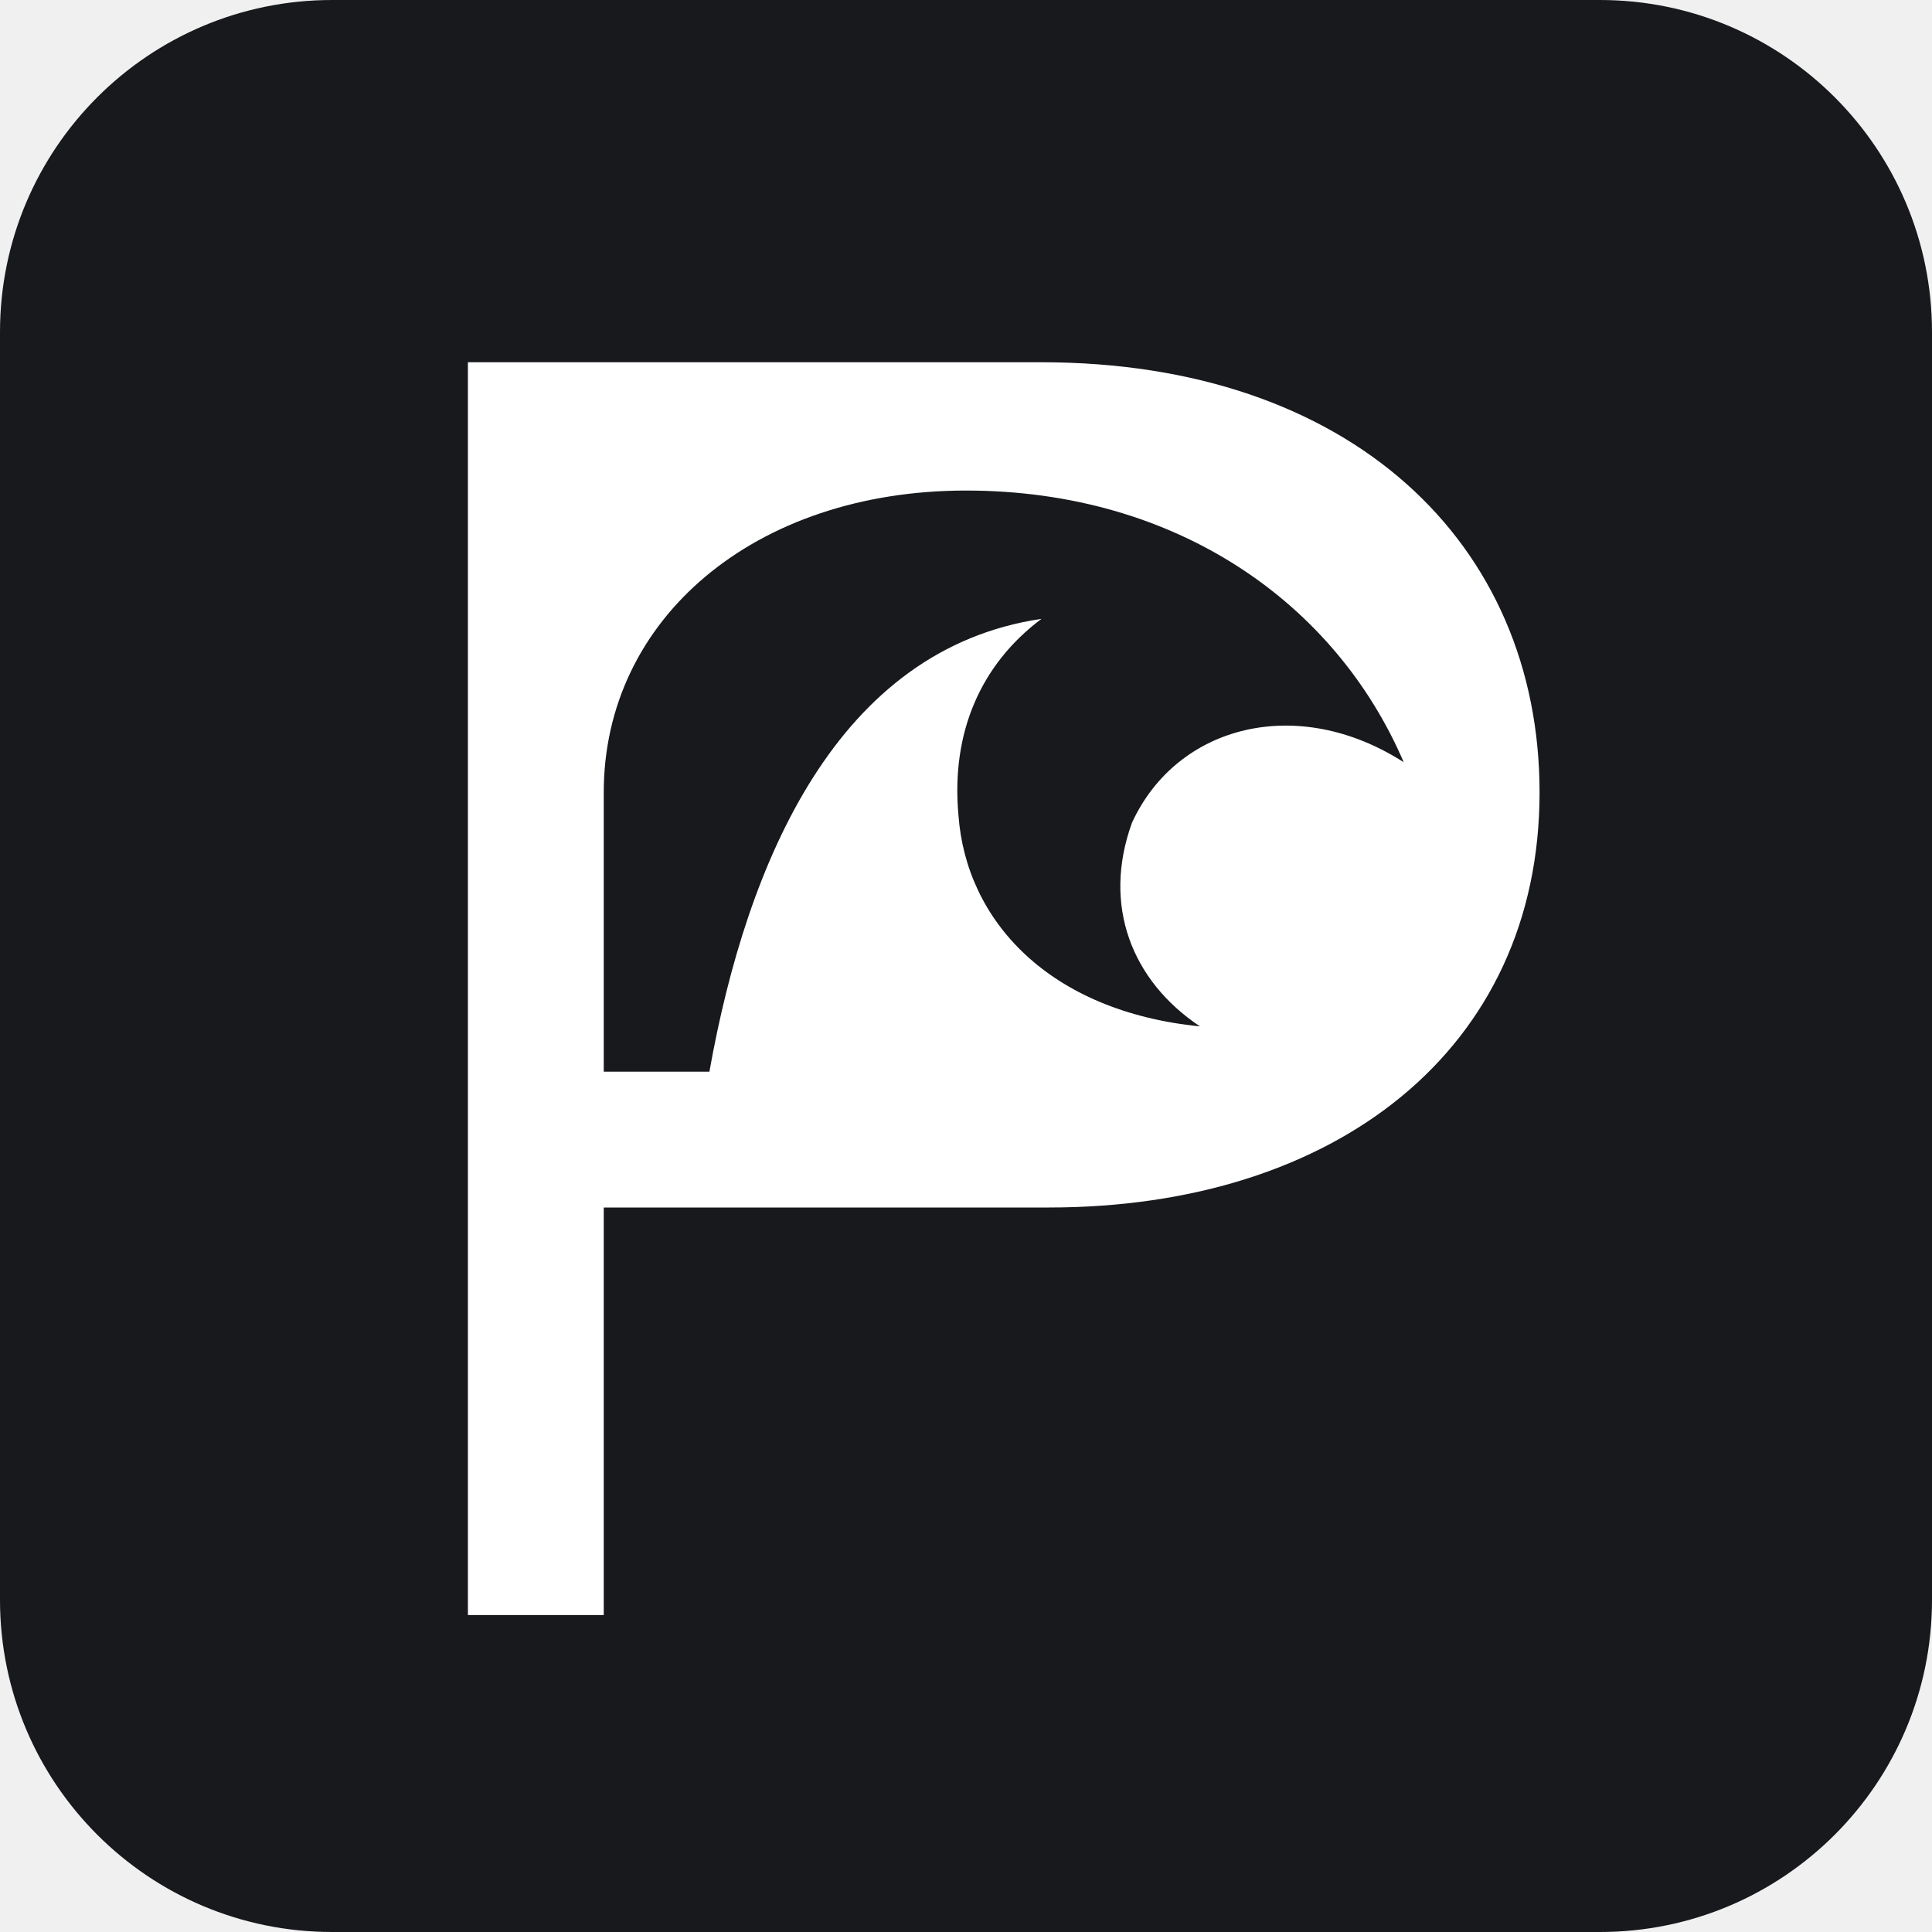
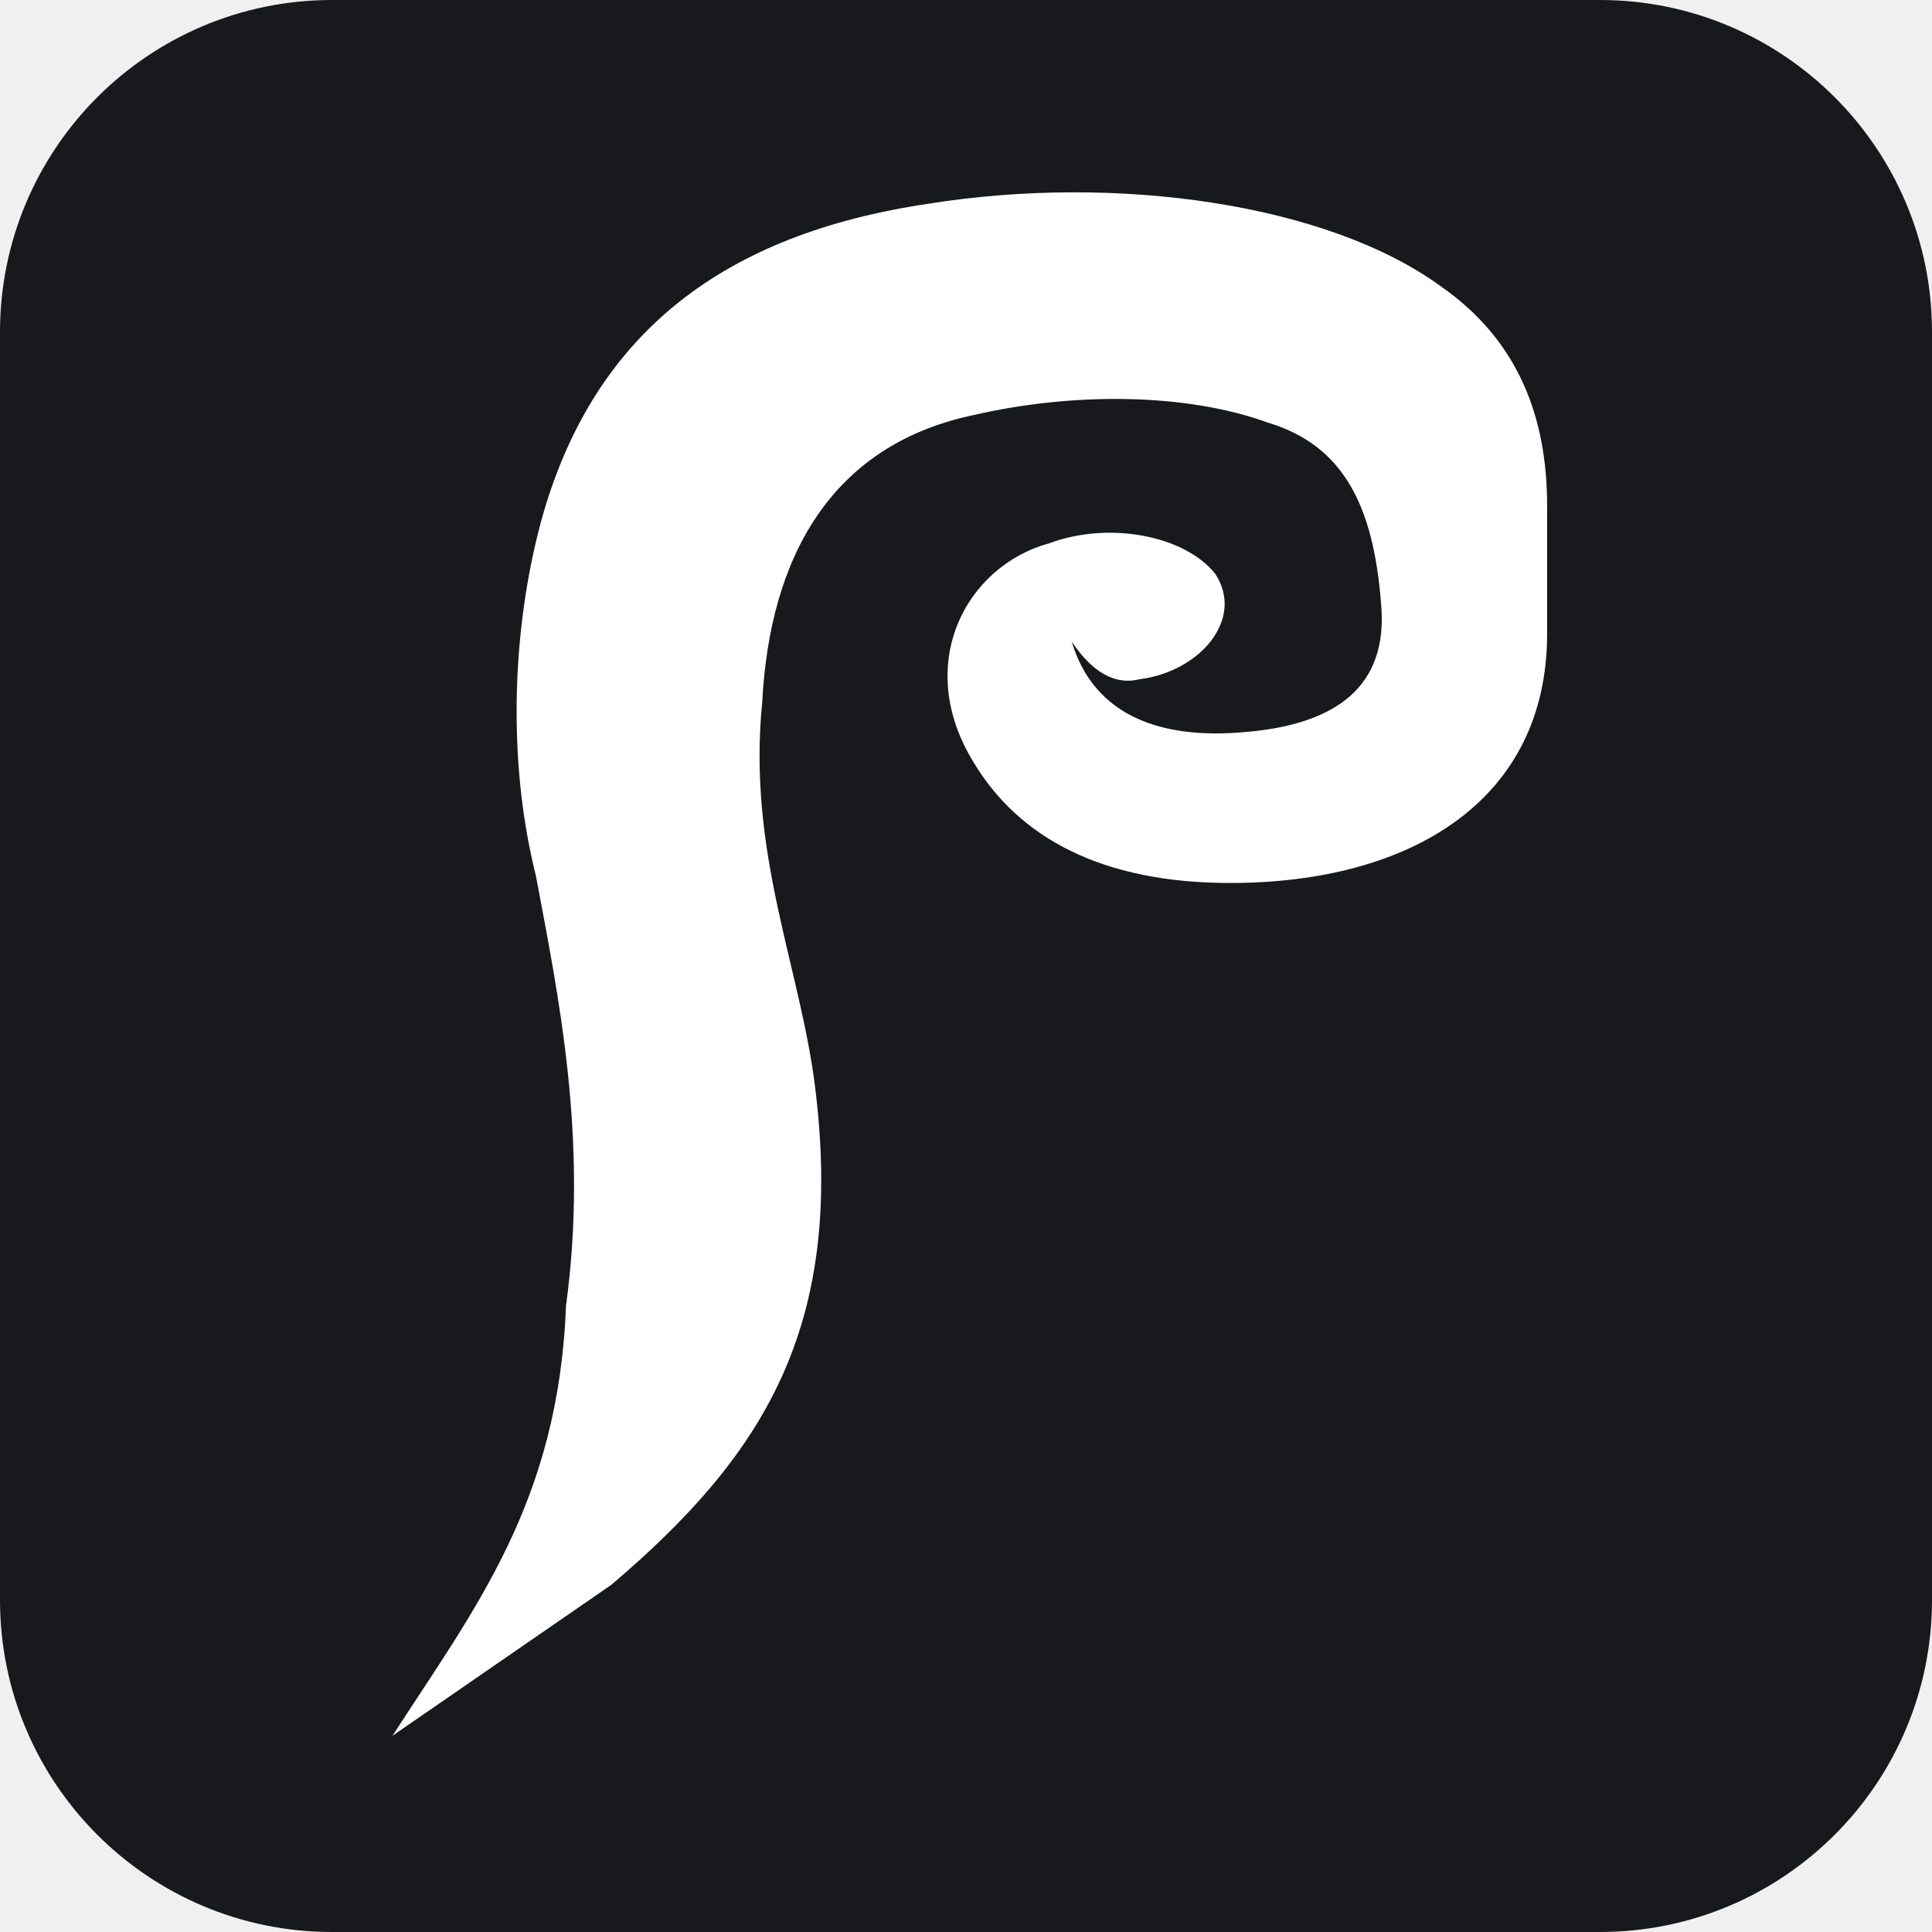
<svg xmlns="http://www.w3.org/2000/svg" viewBox="0 0 256 256" role="img" aria-labelledby="title">
  <rect width="256" height="256" rx="44" fill="#17191c" />
-   <path fill="#fff" fill-rule="evenodd" d="M62 214V48h76c41 0 66 24 66 57 0 34-27 55-65 55H80v54ZM80 142v-37c0-23 20-40 48-40s49 15 58 36c-14-9-30-5-36 8-4 11 0 21 9 27-20-2-31-14-32-28-1-11 3-20 11-26-27 4-39 32-44 60Z" />
+   <path fill="#fff" d="M52 230c11-17 22-31 23-57 3-22-1-41-4-57-4-16-3-34 1-48 7-24 24-37 51-41 25-4 53 0 68 11 10 7 14 17 14 29v17c0 22-18 33-42 33-17 0-28-6-34-16-8-13-1-26 10-29 8-3 18-1 22 4 4 6-2 13-10 14-4 1-7-2-9-5 3 10 12 13 23 12 12-1 19-6 18-17-1-13-5-21-15-24-11-4-26-4-39-1-19 4-27 19-28 38-2 20 5 35 7 51 4 32-7 49-27 66Z" />
</svg>
